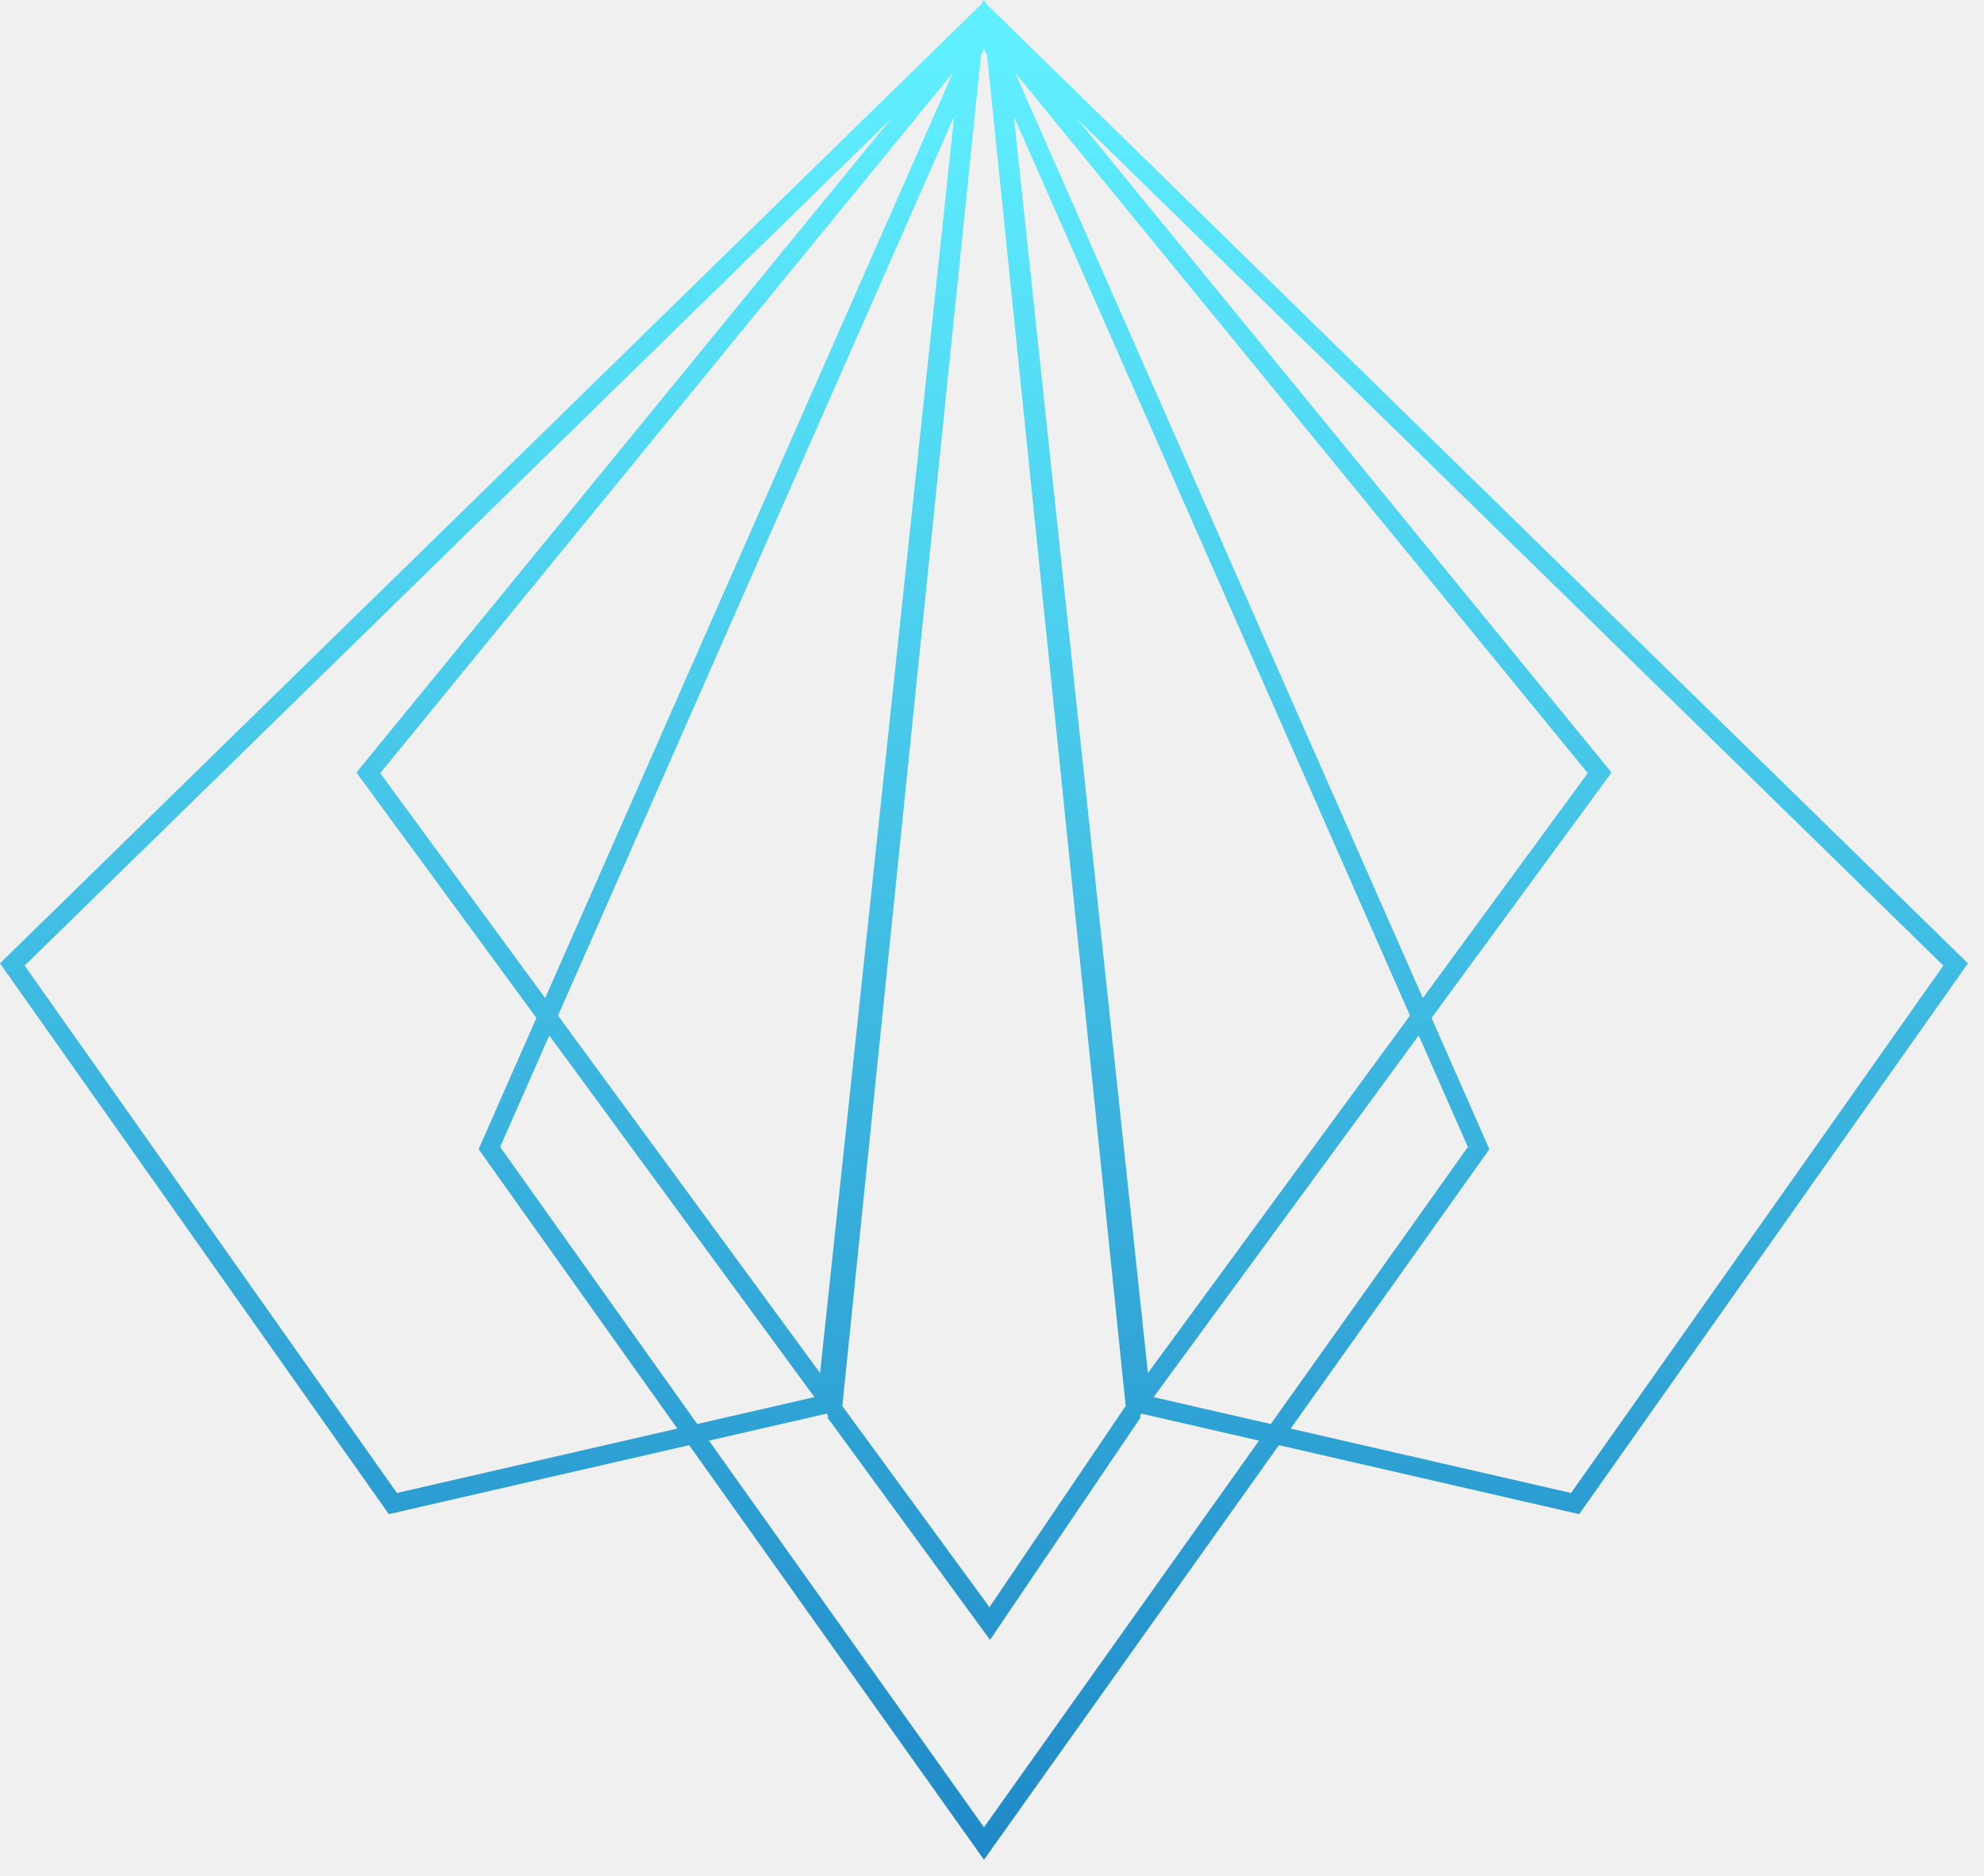
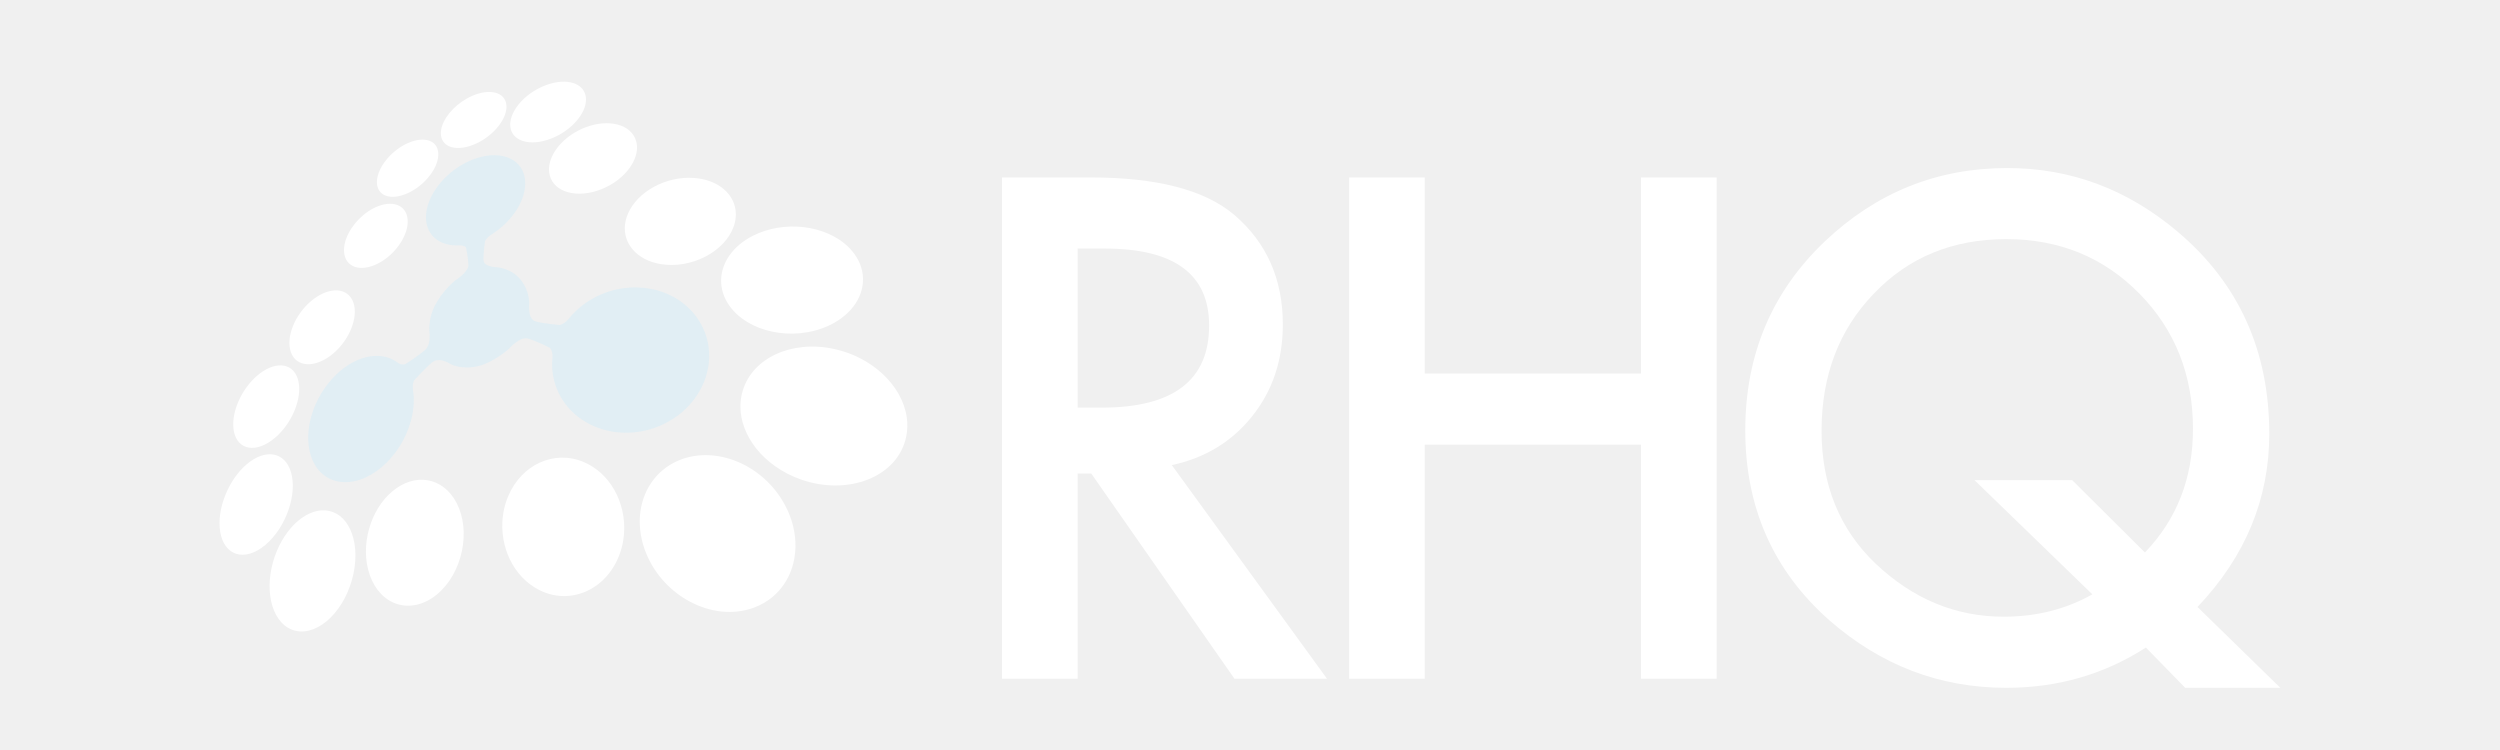
- <svg xmlns="http://www.w3.org/2000/svg" version="1.1" id="Layer_1" x="0px" y="0px" width="73px" height="69px" viewBox="0 0 73 69" enable-background="new 0 0 73 69" xml:space="preserve">
-   <g>
-     <linearGradient id="SVGID_1_" gradientUnits="userSpaceOnUse" x1="36.205" y1="2.15" x2="36.205" y2="68.662">
-       <stop offset="0" style="stop-color:#60EFFF" />
-       <stop offset="1" style="stop-color:#1F89C7" />
-     </linearGradient>
-     <path fill="url(#SVGID_1_)" d="M36.287,0.137l0.008-0.063l-0.031,0.039l-0.012-0.012L36.262,0l-0.057,0.056L36.148,0l0.011,0.101   l-0.013,0.012l-0.03-0.039l0.007,0.063L0,35.447l14.307,20.267l11.05-2.538l10.848,15.255l10.85-15.255l11.05,2.538l8.861-12.554   l5.444-7.713L36.287,0.137z M35.108,4.282L30.174,50.52l-9.642-13.151L35.108,4.282z M20.059,36.725l-6.068-8.277L35.057,2.683   L20.059,36.725z M29.967,51.407l-4.313,0.99l-7.251-10.193l1.807-4.104L29.967,51.407z M36.092,2.051l0.113-0.258l0.114,0.257   l5.102,49.711l-0.015-0.01l-4.999,7.387l-5.409-7.396l-0.007,0.004L36.092,2.051z M42.237,50.521L37.303,4.281l14.576,33.087   L42.237,50.521z M52.201,38.101l1.808,4.104l-7.251,10.193l-4.312-0.99L52.201,38.101z M37.355,2.684L58.42,28.448l-6.067,8.277   L37.355,2.684z M14.605,54.935L0.907,35.53L32.779,4.374L13.114,28.425l6.623,9.03l-2.127,4.83l7.312,10.28L14.605,54.935z    M36.205,67.235L26.086,53.009l4.326-0.992l0.072,0.099l-0.045,0.034l5.988,8.191l5.552-8.201l-0.048-0.032L42,52.017l4.324,0.992   L36.205,67.235z M66.4,42.762l-8.594,12.173l-10.317-2.369l7.312-10.28l-2.127-4.83l6.622-9.03L39.633,4.374L71.504,35.53   L66.4,42.762z" />
-   </g>
+ <svg xmlns="http://www.w3.org/2000/svg" version="1.1" id="Layer_1" x="0px" y="0px" width="200px" height="60px" viewBox="0 0 200 60" enable-background="new 0 0 200 60" xml:space="preserve">
+   <path fill="#FFFFFF" d="M19.047,32.179c-0.184,0.438-0.302,0.866-0.355,1.268c-0.055,0.404-0.044,0.781,0.028,1.11  c0.074,0.336,0.21,0.621,0.407,0.836c0.2,0.218,0.461,0.364,0.779,0.416c0.323,0.053,0.672,0.003,1.027-0.133  c0.356-0.135,0.717-0.356,1.061-0.647c0.343-0.288,0.667-0.646,0.949-1.052c0.281-0.403,0.521-0.852,0.696-1.326  c0.173-0.471,0.269-0.92,0.293-1.329c0.023-0.404-0.022-0.769-0.13-1.076c-0.107-0.304-0.272-0.549-0.491-0.724  c-0.217-0.173-0.485-0.274-0.799-0.29c-0.31-0.015-0.637,0.056-0.963,0.195c-0.326,0.141-0.651,0.349-0.96,0.611  c-0.31,0.264-0.603,0.582-0.865,0.942C19.461,31.341,19.229,31.746,19.047,32.179" />
+   <path fill="#FFFFFF" d="M18.025,39.61c-0.098,0.244-0.18,0.49-0.25,0.74c-0.067,0.25-0.122,0.5-0.157,0.75  c-0.036,0.251-0.057,0.499-0.057,0.743c0,0.246,0.018,0.485,0.057,0.716c0.08,0.466,0.237,0.85,0.455,1.143  c0.22,0.298,0.503,0.501,0.829,0.604c0.328,0.102,0.7,0.1,1.094-0.015c0.396-0.115,0.812-0.344,1.227-0.692  c0.208-0.174,0.405-0.37,0.588-0.582c0.185-0.212,0.357-0.439,0.514-0.679c0.156-0.239,0.298-0.492,0.425-0.751  c0.126-0.256,0.236-0.521,0.327-0.787c0.093-0.267,0.167-0.535,0.224-0.801c0.056-0.265,0.094-0.529,0.112-0.786  c0.019-0.256,0.017-0.505-0.005-0.743c-0.021-0.238-0.062-0.465-0.125-0.681c-0.123-0.424-0.317-0.754-0.561-0.992  c-0.24-0.234-0.53-0.381-0.85-0.434c-0.317-0.052-0.664-0.017-1.024,0.113c-0.358,0.125-0.729,0.345-1.101,0.656  c-0.184,0.155-0.36,0.328-0.525,0.514c-0.167,0.186-0.322,0.387-0.467,0.597c-0.146,0.21-0.28,0.432-0.402,0.66  C18.231,39.133,18.121,39.369,18.025,39.61" />
+   <path fill="#FFFFFF" d="M21.976,44.531c-0.214,0.623-0.341,1.249-0.389,1.85c-0.046,0.61-0.01,1.194,0.105,1.725  c0.118,0.537,0.318,1.019,0.595,1.406c0.28,0.396,0.639,0.696,1.071,0.863c0.438,0.169,0.906,0.186,1.376,0.066  c0.473-0.118,0.946-0.372,1.389-0.738c0.442-0.368,0.854-0.847,1.204-1.411c0.347-0.561,0.633-1.204,0.829-1.9  c0.195-0.688,0.283-1.364,0.279-1.993c-0.004-0.619-0.1-1.189-0.273-1.687c-0.17-0.487-0.416-0.903-0.725-1.218  c-0.304-0.309-0.672-0.522-1.091-0.616c-0.414-0.094-0.842-0.061-1.263,0.077c-0.419,0.137-0.833,0.377-1.223,0.7  c-0.387,0.325-0.753,0.737-1.072,1.219C22.466,43.358,22.188,43.916,21.976,44.531" />
+   <path fill="#FFFFFF" d="M29.525,42.314c-0.084,0.299-0.148,0.604-0.19,0.914c-0.042,0.309-0.063,0.624-0.061,0.936  c0.002,0.315,0.027,0.628,0.078,0.936c0.052,0.312,0.129,0.617,0.232,0.911c0.213,0.6,0.518,1.101,0.889,1.488  c0.378,0.396,0.824,0.676,1.31,0.827c0.493,0.153,1.024,0.174,1.562,0.051c0.542-0.124,1.088-0.394,1.605-0.817  c0.257-0.212,0.495-0.454,0.711-0.717s0.409-0.548,0.579-0.85c0.169-0.301,0.314-0.615,0.434-0.941  c0.12-0.322,0.215-0.657,0.284-0.995c0.069-0.335,0.112-0.675,0.129-1.011s0.009-0.668-0.027-0.994  c-0.035-0.322-0.095-0.637-0.184-0.94c-0.087-0.299-0.201-0.589-0.34-0.86c-0.276-0.537-0.629-0.958-1.032-1.264  c-0.395-0.303-0.838-0.492-1.302-0.568c-0.458-0.077-0.937-0.044-1.413,0.103c-0.473,0.145-0.944,0.401-1.391,0.775  c-0.225,0.188-0.433,0.393-0.624,0.618s-0.366,0.465-0.523,0.722c-0.157,0.256-0.297,0.526-0.419,0.805  C29.711,41.724,29.608,42.017,29.525,42.314" />
+   <path fill="#FFFFFF" d="M23.435,26.09c-0.073,0.183-0.133,0.366-0.179,0.548c-0.046,0.182-0.077,0.363-0.093,0.54  c-0.015,0.177-0.015,0.35,0.002,0.517c0.017,0.167,0.051,0.326,0.105,0.477c0.107,0.303,0.279,0.536,0.502,0.697  c0.224,0.163,0.499,0.253,0.805,0.269c0.311,0.013,0.651-0.05,1.004-0.193c0.355-0.143,0.721-0.364,1.079-0.666  c0.179-0.152,0.346-0.316,0.5-0.49c0.155-0.172,0.297-0.354,0.425-0.542c0.128-0.188,0.243-0.381,0.341-0.577  c0.099-0.195,0.184-0.393,0.251-0.589c0.067-0.196,0.12-0.389,0.154-0.581c0.035-0.189,0.054-0.375,0.055-0.553  c0.001-0.178-0.016-0.348-0.049-0.509c-0.034-0.159-0.087-0.309-0.158-0.447c-0.139-0.271-0.339-0.468-0.578-0.594  c-0.238-0.124-0.515-0.178-0.814-0.165c-0.297,0.015-0.617,0.095-0.943,0.24c-0.324,0.146-0.656,0.356-0.979,0.631  c-0.162,0.138-0.312,0.285-0.454,0.44c-0.143,0.155-0.274,0.319-0.394,0.488c-0.12,0.167-0.231,0.342-0.328,0.52  C23.592,25.729,23.506,25.909,23.435,26.09" />
+   <path fill="#FFFFFF" d="M51.194,41.288c-0.017,0.245-0.021,0.492-0.008,0.741c0.012,0.253,0.041,0.508,0.083,0.765  c0.043,0.259,0.104,0.52,0.181,0.782c0.078,0.266,0.173,0.531,0.286,0.796c0.349,0.817,0.837,1.557,1.426,2.193  c0.602,0.648,1.309,1.189,2.076,1.59c0.784,0.411,1.628,0.675,2.483,0.766c0.869,0.09,1.745,0,2.57-0.302  c0.557-0.203,1.053-0.488,1.481-0.839c0.429-0.353,0.789-0.77,1.075-1.236c0.285-0.463,0.495-0.973,0.627-1.517  c0.131-0.535,0.185-1.101,0.158-1.676c-0.013-0.281-0.045-0.564-0.096-0.848c-0.05-0.283-0.12-0.565-0.209-0.849  c-0.088-0.278-0.195-0.557-0.321-0.832c-0.125-0.271-0.269-0.542-0.431-0.807c-0.487-0.793-1.095-1.467-1.774-2.009  c-0.664-0.531-1.396-0.936-2.151-1.204c-0.742-0.264-1.509-0.399-2.259-0.391c-0.741,0.008-1.472,0.151-2.154,0.448  c-0.455,0.197-0.864,0.452-1.22,0.75c-0.358,0.299-0.667,0.643-0.923,1.023c-0.258,0.379-0.465,0.797-0.615,1.241  C51.328,40.322,51.231,40.797,51.194,41.288" />
+   <path fill="#FFFFFF" d="M59.234,32.539c0.002,0.572,0.114,1.147,0.325,1.705c0.214,0.567,0.529,1.119,0.936,1.631  c0.414,0.521,0.925,1.006,1.517,1.423c0.604,0.428,1.294,0.79,2.058,1.061c0.929,0.326,1.873,0.482,2.781,0.479  c0.922-0.003,1.802-0.167,2.586-0.479c0.79-0.313,1.476-0.774,2.006-1.357c0.529-0.586,0.896-1.287,1.056-2.083  c0.026-0.13,0.047-0.257,0.06-0.387c0.015-0.129,0.024-0.257,0.026-0.386c0.004-0.128,0.001-0.257-0.007-0.385  c-0.008-0.126-0.02-0.254-0.038-0.382c-0.093-0.646-0.321-1.278-0.658-1.872c-0.331-0.582-0.77-1.126-1.291-1.61  c-0.513-0.474-1.104-0.889-1.756-1.225c-0.642-0.331-1.34-0.587-2.081-0.749c-0.866-0.192-1.713-0.239-2.504-0.162  c-0.778,0.075-1.51,0.27-2.157,0.567c-0.644,0.296-1.21,0.694-1.664,1.179c-0.455,0.487-0.801,1.065-1.003,1.72  c-0.033,0.108-0.062,0.215-0.086,0.324c-0.024,0.108-0.045,0.218-0.06,0.327c-0.017,0.11-0.028,0.219-0.036,0.329  C59.237,32.319,59.234,32.429,59.234,32.539" />
+   <path fill="#FFFFFF" d="M57.689,22.416c-0.003,0.173,0.01,0.346,0.035,0.518c0.027,0.173,0.065,0.347,0.122,0.519  c0.055,0.174,0.125,0.346,0.211,0.515c0.085,0.172,0.188,0.341,0.308,0.506c0.364,0.511,0.848,0.943,1.417,1.287  c0.58,0.351,1.246,0.61,1.958,0.763c0.725,0.158,1.494,0.207,2.265,0.134c0.78-0.073,1.555-0.27,2.276-0.601  c0.484-0.223,0.912-0.492,1.276-0.797c0.365-0.304,0.665-0.642,0.9-1.001c0.232-0.359,0.396-0.738,0.491-1.126  c0.093-0.387,0.117-0.78,0.07-1.17c-0.023-0.189-0.062-0.38-0.121-0.567c-0.056-0.186-0.13-0.37-0.222-0.551  c-0.09-0.179-0.197-0.355-0.321-0.525c-0.124-0.171-0.263-0.336-0.42-0.496c-0.469-0.477-1.045-0.855-1.681-1.132  c-0.623-0.273-1.304-0.448-2-0.525c-0.686-0.076-1.389-0.057-2.074,0.059c-0.675,0.115-1.335,0.325-1.946,0.635  c-0.408,0.208-0.768,0.445-1.079,0.708c-0.313,0.264-0.578,0.552-0.792,0.856c-0.214,0.305-0.38,0.628-0.493,0.961  C57.755,21.722,57.694,22.067,57.689,22.416" />
+   <path fill="#FFFFFF" d="M50,17.973c-0.04,0.367-0.004,0.724,0.098,1.058c0.106,0.338,0.282,0.653,0.524,0.933  c0.244,0.285,0.553,0.532,0.922,0.73c0.376,0.201,0.812,0.35,1.302,0.432c0.595,0.099,1.208,0.093,1.81-0.007  c0.608-0.102,1.199-0.297,1.739-0.572c0.543-0.277,1.03-0.632,1.428-1.046c0.396-0.414,0.7-0.886,0.878-1.395  c0.027-0.082,0.053-0.163,0.075-0.244c0.021-0.082,0.038-0.163,0.051-0.242c0.014-0.08,0.024-0.159,0.031-0.238  c0.007-0.079,0.01-0.157,0.01-0.234c0-0.396-0.089-0.771-0.255-1.112c-0.164-0.336-0.402-0.64-0.702-0.897  c-0.295-0.254-0.651-0.463-1.058-0.618c-0.399-0.152-0.848-0.251-1.334-0.285c-0.572-0.041-1.144,0.011-1.69,0.137  c-0.54,0.125-1.059,0.324-1.528,0.582c-0.469,0.257-0.891,0.572-1.244,0.934c-0.352,0.363-0.636,0.773-0.825,1.219  c-0.032,0.073-0.06,0.146-0.085,0.219c-0.025,0.072-0.047,0.145-0.066,0.216c-0.02,0.073-0.035,0.144-0.049,0.217  C50.018,17.83,50.008,17.901,50,17.973" />
+   <path fill="#FFFFFF" d="M40.277,40.972c-0.101,0.566-0.122,1.143-0.065,1.706c0.056,0.574,0.191,1.138,0.401,1.67  c0.213,0.54,0.502,1.047,0.865,1.497c0.368,0.46,0.812,0.856,1.324,1.168c0.623,0.382,1.287,0.597,1.952,0.655  c0.674,0.06,1.348-0.042,1.976-0.291c0.634-0.252,1.219-0.651,1.713-1.181c0.494-0.531,0.893-1.188,1.159-1.95  c0.043-0.122,0.081-0.246,0.116-0.368c0.035-0.125,0.064-0.25,0.091-0.374s0.048-0.25,0.065-0.373  c0.019-0.127,0.033-0.25,0.043-0.376c0.055-0.638,0.009-1.271-0.125-1.877c-0.132-0.595-0.349-1.161-0.64-1.675  c-0.286-0.506-0.642-0.959-1.059-1.34c-0.41-0.376-0.877-0.681-1.392-0.897c-0.604-0.259-1.221-0.368-1.821-0.354  c-0.592,0.017-1.17,0.154-1.706,0.4c-0.533,0.244-1.027,0.597-1.454,1.044c-0.428,0.449-0.792,0.997-1.061,1.633  c-0.044,0.105-0.085,0.208-0.123,0.312c-0.039,0.107-0.074,0.214-0.105,0.321c-0.032,0.106-0.061,0.214-0.087,0.323  C40.32,40.754,40.298,40.862,40.277,40.972" />
+   <path fill="#FFFFFF" d="M40.874,9.508c-0.049,0.198-0.068,0.388-0.054,0.567c0.014,0.181,0.059,0.351,0.136,0.505  c0.078,0.153,0.187,0.292,0.329,0.409c0.143,0.118,0.319,0.214,0.527,0.284c0.315,0.104,0.675,0.138,1.057,0.106  c0.386-0.032,0.791-0.128,1.192-0.282c0.405-0.153,0.804-0.365,1.171-0.623c0.369-0.26,0.703-0.564,0.979-0.906  c0.091-0.111,0.171-0.224,0.244-0.335c0.071-0.112,0.134-0.223,0.188-0.333c0.053-0.11,0.098-0.219,0.132-0.326  c0.035-0.106,0.062-0.211,0.078-0.313c0.036-0.208,0.035-0.404-0.002-0.586c-0.036-0.181-0.105-0.346-0.208-0.491  c-0.103-0.144-0.237-0.269-0.403-0.369c-0.163-0.1-0.358-0.177-0.581-0.223c-0.331-0.072-0.692-0.073-1.065-0.02  c-0.37,0.053-0.749,0.162-1.12,0.318c-0.368,0.156-0.728,0.356-1.058,0.595c-0.331,0.237-0.634,0.514-0.889,0.82  c-0.084,0.102-0.162,0.203-0.23,0.305c-0.07,0.102-0.132,0.203-0.186,0.303c-0.055,0.1-0.101,0.202-0.14,0.301  C40.93,9.313,40.898,9.412,40.874,9.508" />
+   <path fill="#FFFFFF" d="M35.364,10.083c-0.014,0.045-0.028,0.091-0.04,0.136c-0.011,0.046-0.021,0.09-0.029,0.134  c-0.008,0.045-0.015,0.09-0.019,0.134c-0.005,0.044-0.008,0.088-0.009,0.132c-0.006,0.27,0.057,0.5,0.18,0.687  c0.124,0.188,0.309,0.33,0.54,0.42c0.235,0.091,0.518,0.129,0.837,0.106c0.321-0.021,0.677-0.104,1.052-0.255  c0.316-0.125,0.619-0.288,0.902-0.478c0.281-0.19,0.542-0.407,0.771-0.64c0.228-0.231,0.424-0.478,0.579-0.73  c0.155-0.25,0.267-0.504,0.33-0.75c0.012-0.049,0.022-0.096,0.031-0.143c0.009-0.047,0.015-0.094,0.021-0.139  c0.004-0.047,0.008-0.092,0.008-0.137c0.001-0.045,0-0.089-0.004-0.133c-0.021-0.269-0.118-0.49-0.272-0.659  c-0.152-0.169-0.362-0.288-0.613-0.353c-0.248-0.063-0.536-0.077-0.85-0.036c-0.311,0.041-0.647,0.137-0.998,0.289  c-0.292,0.126-0.569,0.283-0.826,0.461c-0.257,0.178-0.494,0.375-0.703,0.587c-0.211,0.212-0.396,0.437-0.546,0.667  C35.556,9.615,35.44,9.851,35.364,10.083" />
+   <path fill="#FFFFFF" d="M30.302,13.808c-0.071,0.189-0.118,0.375-0.139,0.55c-0.021,0.177-0.015,0.343,0.015,0.497  c0.032,0.155,0.09,0.296,0.176,0.418c0.086,0.122,0.203,0.227,0.345,0.306c0.218,0.12,0.48,0.174,0.769,0.167  c0.291-0.008,0.609-0.077,0.932-0.201c0.327-0.124,0.659-0.304,0.976-0.531c0.317-0.228,0.619-0.502,0.881-0.814  c0.087-0.103,0.167-0.206,0.24-0.31c0.072-0.103,0.138-0.206,0.197-0.309c0.058-0.104,0.11-0.205,0.155-0.306  c0.044-0.102,0.083-0.201,0.113-0.299c0.064-0.199,0.098-0.39,0.104-0.569c0.006-0.179-0.017-0.343-0.067-0.492  c-0.049-0.148-0.127-0.277-0.231-0.386c-0.103-0.109-0.234-0.196-0.391-0.259c-0.231-0.09-0.5-0.118-0.787-0.09  c-0.285,0.028-0.587,0.11-0.891,0.239c-0.302,0.125-0.606,0.299-0.895,0.511c-0.29,0.21-0.565,0.461-0.809,0.746  c-0.08,0.093-0.156,0.188-0.226,0.282c-0.07,0.095-0.134,0.19-0.191,0.286c-0.059,0.095-0.111,0.19-0.157,0.284  C30.377,13.622,30.335,13.716,30.302,13.808" />
+   <path fill="#FFFFFF" d="M27.714,19.043c-0.02,0.053-0.039,0.105-0.057,0.159c-0.018,0.054-0.032,0.106-0.047,0.159  c-0.013,0.054-0.026,0.106-0.038,0.16c-0.011,0.054-0.021,0.107-0.028,0.161c-0.048,0.328-0.026,0.621,0.056,0.868  c0.083,0.251,0.227,0.456,0.422,0.604c0.197,0.151,0.446,0.244,0.736,0.271c0.292,0.027,0.625-0.015,0.988-0.136  c0.305-0.102,0.604-0.251,0.889-0.438c0.284-0.186,0.554-0.409,0.795-0.656c0.242-0.246,0.456-0.516,0.635-0.799  c0.177-0.281,0.318-0.574,0.414-0.865c0.018-0.056,0.035-0.112,0.049-0.168c0.014-0.057,0.028-0.113,0.039-0.168  c0.011-0.055,0.021-0.112,0.028-0.166c0.008-0.055,0.013-0.11,0.017-0.164c0.023-0.333-0.031-0.618-0.144-0.852  c-0.112-0.229-0.283-0.409-0.499-0.53c-0.214-0.119-0.473-0.182-0.763-0.182c-0.287,0-0.605,0.061-0.945,0.189  c-0.281,0.107-0.555,0.253-0.814,0.428c-0.258,0.174-0.502,0.379-0.724,0.602c-0.222,0.224-0.421,0.469-0.592,0.725  C27.96,18.502,27.818,18.772,27.714,19.043" />
+   <path fill="#FFFFFF" d="M43.962,13.125c-0.011,0.058-0.021,0.115-0.027,0.172c-0.008,0.057-0.011,0.115-0.013,0.171  c-0.003,0.058-0.003,0.114,0,0.17c0.002,0.058,0.008,0.114,0.015,0.17c0.045,0.347,0.182,0.651,0.392,0.899  c0.214,0.252,0.503,0.451,0.85,0.586c0.351,0.135,0.762,0.206,1.208,0.203c0.452-0.005,0.941-0.086,1.444-0.255  c0.424-0.143,0.824-0.334,1.188-0.563c0.363-0.229,0.688-0.495,0.964-0.784c0.276-0.287,0.501-0.597,0.666-0.915  c0.164-0.316,0.267-0.639,0.301-0.955c0.007-0.061,0.01-0.121,0.011-0.182c0.002-0.061,0-0.121-0.004-0.18  c-0.006-0.059-0.011-0.118-0.022-0.177c-0.01-0.058-0.023-0.115-0.038-0.172c-0.092-0.348-0.282-0.638-0.542-0.865  c-0.257-0.225-0.583-0.388-0.955-0.485c-0.366-0.095-0.778-0.126-1.213-0.091c-0.43,0.036-0.883,0.138-1.343,0.313  c-0.38,0.144-0.737,0.328-1.06,0.54c-0.321,0.21-0.611,0.449-0.86,0.706c-0.25,0.257-0.46,0.533-0.623,0.817  C44.136,12.538,44.02,12.833,43.962,13.125" />
+   <path fill="#E1EEF4" d="M25.048,32.847c0,0.003-0.002,0.004-0.002,0.004c0,0.003,0,0.005-0.002,0.006c0,0.001,0,0.002-0.001,0.004  c0,0.001,0,0.002,0,0.004c-0.232,0.656-0.356,1.305-0.383,1.911c-0.026,0.621,0.049,1.203,0.22,1.717  c0.175,0.524,0.448,0.981,0.813,1.33c0.373,0.355,0.839,0.604,1.39,0.703c0.56,0.102,1.149,0.041,1.734-0.158  c0.59-0.2,1.17-0.539,1.708-0.989c0.538-0.451,1.025-1.01,1.431-1.646c0.402-0.633,0.719-1.334,0.919-2.075  c0.001-0.002,0.002-0.003,0.002-0.006c0,0,0-0.001,0.002-0.003c0-0.002,0-0.004,0-0.006c0.001-0.001,0.002-0.003,0.002-0.003  c0.058-0.223,0.106-0.438,0.141-0.653c0.036-0.212,0.058-0.423,0.071-0.625c0.013-0.204,0.014-0.402,0.006-0.594  c-0.01-0.191-0.029-0.377-0.059-0.556c-0.011-0.063-0.017-0.125-0.02-0.182c-0.003-0.058-0.001-0.112,0.002-0.164  c0.004-0.05,0.01-0.097,0.017-0.142c0.008-0.043,0.018-0.083,0.027-0.118c0.008-0.029,0.016-0.056,0.024-0.078  s0.016-0.042,0.021-0.057c0.008-0.016,0.013-0.028,0.017-0.037c0.004-0.007,0.006-0.011,0.006-0.011s0.055-0.06,0.145-0.157  c0.091-0.098,0.218-0.232,0.36-0.381c0.145-0.148,0.305-0.312,0.465-0.469c0.16-0.155,0.317-0.303,0.458-0.42  c0.139-0.118,0.296-0.171,0.454-0.186c0.158-0.014,0.315,0.012,0.458,0.052c0.143,0.042,0.268,0.098,0.358,0.143  c0.09,0.047,0.144,0.083,0.144,0.083s0.051,0.032,0.148,0.075c0.098,0.043,0.243,0.098,0.43,0.144  c0.189,0.045,0.421,0.083,0.692,0.091c0.272,0.008,0.584-0.015,0.93-0.09c0.312-0.066,0.624-0.185,0.917-0.327  c0.294-0.14,0.57-0.304,0.806-0.46c0.236-0.155,0.434-0.303,0.57-0.411c0.138-0.107,0.216-0.177,0.216-0.177s0.057-0.065,0.15-0.16  c0.096-0.095,0.229-0.218,0.382-0.337c0.154-0.118,0.327-0.23,0.503-0.302c0.176-0.07,0.357-0.099,0.521-0.051  c0.167,0.048,0.357,0.119,0.551,0.196c0.195,0.079,0.392,0.167,0.569,0.247c0.178,0.081,0.336,0.158,0.45,0.212  c0.114,0.056,0.184,0.092,0.184,0.092s0.017,0.017,0.039,0.05c0.024,0.034,0.055,0.084,0.083,0.154  c0.029,0.067,0.056,0.154,0.071,0.257c0.017,0.103,0.02,0.223,0.003,0.361c-0.019,0.203-0.026,0.406-0.022,0.611  c0.004,0.206,0.021,0.412,0.05,0.618c0.029,0.207,0.07,0.415,0.126,0.62c0.055,0.208,0.124,0.414,0.207,0.618  c0.292,0.721,0.731,1.351,1.28,1.871c0.563,0.532,1.241,0.949,1.993,1.228c0.768,0.285,1.611,0.425,2.479,0.396  c0.883-0.026,1.786-0.228,2.653-0.621c0.583-0.267,1.109-0.603,1.573-0.99c0.461-0.391,0.858-0.832,1.182-1.308  c0.323-0.475,0.572-0.985,0.745-1.513c0.17-0.521,0.263-1.06,0.276-1.599c0.006-0.265-0.007-0.528-0.041-0.791  c-0.034-0.261-0.086-0.52-0.159-0.774c-0.072-0.252-0.164-0.501-0.275-0.744c-0.112-0.24-0.242-0.477-0.392-0.704  c-0.445-0.674-1.021-1.219-1.675-1.632c-0.64-0.403-1.355-0.679-2.103-0.825c-0.733-0.143-1.5-0.162-2.259-0.051  c-0.749,0.109-1.496,0.345-2.207,0.713c-0.212,0.11-0.415,0.23-0.609,0.356c-0.193,0.127-0.377,0.263-0.554,0.404  c-0.174,0.143-0.34,0.293-0.496,0.449c-0.157,0.155-0.303,0.318-0.44,0.488c-0.089,0.11-0.179,0.198-0.264,0.27  c-0.085,0.069-0.167,0.123-0.236,0.16c-0.069,0.039-0.127,0.062-0.169,0.077c-0.041,0.016-0.065,0.021-0.065,0.021  s-0.079-0.008-0.211-0.021c-0.13-0.013-0.311-0.031-0.512-0.055c-0.199-0.024-0.42-0.055-0.63-0.089  c-0.21-0.034-0.412-0.074-0.578-0.118c-0.166-0.043-0.281-0.152-0.361-0.292c-0.08-0.138-0.124-0.305-0.147-0.466  c-0.024-0.162-0.028-0.315-0.026-0.43c0.003-0.114,0.011-0.189,0.011-0.189s0.005-0.064,0-0.174  c-0.003-0.111-0.019-0.271-0.058-0.459c-0.039-0.187-0.101-0.404-0.203-0.635c-0.101-0.227-0.24-0.467-0.429-0.704  c-0.188-0.232-0.402-0.41-0.615-0.547c-0.21-0.135-0.423-0.228-0.61-0.293c-0.188-0.064-0.351-0.101-0.467-0.122  c-0.116-0.02-0.187-0.024-0.187-0.024s-0.068,0-0.169-0.009c-0.101-0.01-0.235-0.028-0.37-0.065c-0.135-0.036-0.27-0.09-0.372-0.169  c-0.101-0.08-0.17-0.186-0.174-0.324c-0.006-0.139,0-0.305,0.011-0.475c0.009-0.17,0.026-0.343,0.043-0.5  c0.017-0.155,0.034-0.292,0.047-0.392s0.021-0.159,0.021-0.159s0.009-0.019,0.027-0.051c0.019-0.032,0.049-0.077,0.092-0.13  c0.042-0.052,0.098-0.113,0.167-0.176c0.07-0.063,0.156-0.127,0.259-0.189c0.148-0.094,0.295-0.195,0.439-0.304  c0.144-0.107,0.283-0.221,0.42-0.341c0.135-0.121,0.267-0.247,0.392-0.381c0.127-0.131,0.247-0.27,0.362-0.413  c0.13-0.163,0.248-0.328,0.354-0.492c0.105-0.164,0.199-0.33,0.281-0.494c0.081-0.166,0.15-0.329,0.208-0.491  c0.058-0.161,0.103-0.322,0.137-0.479c0.07-0.321,0.091-0.631,0.065-0.922c-0.025-0.287-0.099-0.553-0.215-0.794  c-0.116-0.237-0.275-0.447-0.477-0.625c-0.2-0.176-0.44-0.316-0.719-0.417c-0.41-0.149-0.868-0.199-1.343-0.165  c-0.468,0.035-0.957,0.152-1.437,0.34c-0.477,0.187-0.949,0.442-1.39,0.759c-0.439,0.316-0.852,0.693-1.209,1.124  c-0.119,0.141-0.226,0.283-0.326,0.427c-0.1,0.143-0.19,0.288-0.271,0.433c-0.081,0.146-0.154,0.29-0.217,0.435  c-0.062,0.146-0.117,0.29-0.162,0.434c-0.092,0.297-0.146,0.59-0.16,0.869c-0.012,0.284,0.015,0.553,0.086,0.805  c0.07,0.255,0.185,0.49,0.341,0.698c0.161,0.209,0.364,0.39,0.614,0.536c0.114,0.065,0.233,0.121,0.357,0.169  c0.125,0.047,0.256,0.085,0.392,0.114c0.135,0.029,0.275,0.048,0.42,0.059c0.145,0.01,0.293,0.012,0.445,0.004  c0.099-0.006,0.183,0.002,0.252,0.016c0.069,0.015,0.124,0.035,0.167,0.056c0.042,0.022,0.072,0.044,0.093,0.061  c0.019,0.018,0.028,0.029,0.028,0.029s0.011,0.052,0.029,0.14c0.018,0.087,0.041,0.211,0.065,0.352s0.048,0.299,0.067,0.457  c0.019,0.159,0.032,0.316,0.035,0.456c0.001,0.011,0.001,0.022-0.001,0.033c0,0.012-0.001,0.024-0.002,0.036  c-0.002,0.011-0.003,0.023-0.005,0.036c-0.004,0.011-0.006,0.023-0.01,0.036c-0.032,0.128-0.109,0.259-0.208,0.382  c-0.098,0.124-0.216,0.241-0.33,0.34c-0.113,0.099-0.223,0.182-0.304,0.24c-0.082,0.058-0.135,0.092-0.135,0.092  c-0.076,0.057-0.186,0.147-0.313,0.267c-0.129,0.118-0.277,0.266-0.433,0.44c-0.156,0.173-0.319,0.372-0.477,0.593  c-0.159,0.221-0.312,0.464-0.448,0.726c-0.035,0.066-0.067,0.133-0.097,0.199c-0.029,0.066-0.057,0.131-0.082,0.197  c-0.026,0.065-0.049,0.129-0.069,0.193c-0.021,0.063-0.041,0.126-0.059,0.189c-0.051,0.184-0.085,0.358-0.109,0.516  c-0.024,0.16-0.038,0.302-0.043,0.422c-0.005,0.12-0.005,0.217-0.003,0.285c0.002,0.068,0.006,0.105,0.006,0.105  s0.003,0.03,0.009,0.083c0.006,0.053,0.012,0.127,0.016,0.215c0.001,0.09,0,0.194-0.01,0.305c-0.011,0.111-0.029,0.228-0.06,0.343  c-0.014,0.052-0.031,0.104-0.052,0.156c-0.02,0.052-0.042,0.1-0.07,0.149c-0.027,0.047-0.057,0.094-0.093,0.136  c-0.034,0.043-0.072,0.083-0.115,0.12c-0.137,0.116-0.303,0.243-0.475,0.368c-0.171,0.125-0.349,0.249-0.508,0.358  c-0.161,0.108-0.304,0.204-0.407,0.271c-0.102,0.066-0.165,0.107-0.165,0.107s-0.021,0.006-0.056,0.012  c-0.035,0.007-0.084,0.012-0.145,0.01c-0.058-0.002-0.128-0.012-0.199-0.036c-0.072-0.022-0.147-0.062-0.219-0.121  c-0.111-0.083-0.228-0.156-0.349-0.219c-0.122-0.064-0.248-0.118-0.381-0.163c-0.131-0.045-0.269-0.08-0.411-0.105  c-0.141-0.024-0.287-0.04-0.437-0.043c-0.52-0.015-1.046,0.096-1.557,0.307c-0.508,0.21-1.001,0.52-1.461,0.908  c-0.458,0.388-0.881,0.857-1.247,1.388C25.588,31.602,25.277,32.203,25.048,32.847" />
+   <path fill="#FFFFFF" d="M93.744,37.208l12.416,17.09h-7.403L87.302,37.884h-1.091v16.414H80.16V14.196h7.091  c5.298,0,9.125,0.996,11.48,2.986c2.597,2.217,3.896,5.143,3.896,8.779c0,2.84-0.814,5.282-2.442,7.324  C98.558,35.33,96.41,36.637,93.744,37.208z M86.211,32.61h1.922c5.73,0,8.597-2.189,8.597-6.571c0-4.104-2.788-6.155-8.363-6.155  h-2.156V32.61z" />
+   <path fill="#FFFFFF" d="M113.98,29.884h17.298V14.196h6.053v40.102h-6.053V35.572H113.98v18.726h-6.051V14.196h6.051V29.884z" />
+   <path fill="#FFFFFF" d="M182.426,55.025h-7.61l-3.144-3.221c-3.341,2.148-7.064,3.221-11.168,3.221  c-5.315,0-10.034-1.8-14.155-5.402c-4.485-3.965-6.727-9.029-6.727-15.194c0-6.042,2.12-11.081,6.363-15.116  c4.12-3.913,8.986-5.87,14.597-5.87c5.091,0,9.653,1.714,13.688,5.143c4.848,4.121,7.272,9.498,7.272,16.129  c0,5.194-1.914,9.81-5.741,13.844L182.426,55.025z M165.776,38.412l5.818,5.787c2.562-2.664,3.844-5.96,3.844-9.887  c0-4.308-1.428-7.916-4.285-10.822s-6.407-4.36-10.649-4.36c-4.295,0-7.826,1.454-10.597,4.36c-2.788,2.89-4.182,6.548-4.182,10.977  c0,4.326,1.438,7.863,4.312,10.614c2.995,2.837,6.415,4.255,10.259,4.255c2.614,0,4.979-0.596,7.091-1.79l-9.428-9.135H165.776z" />
</svg>
